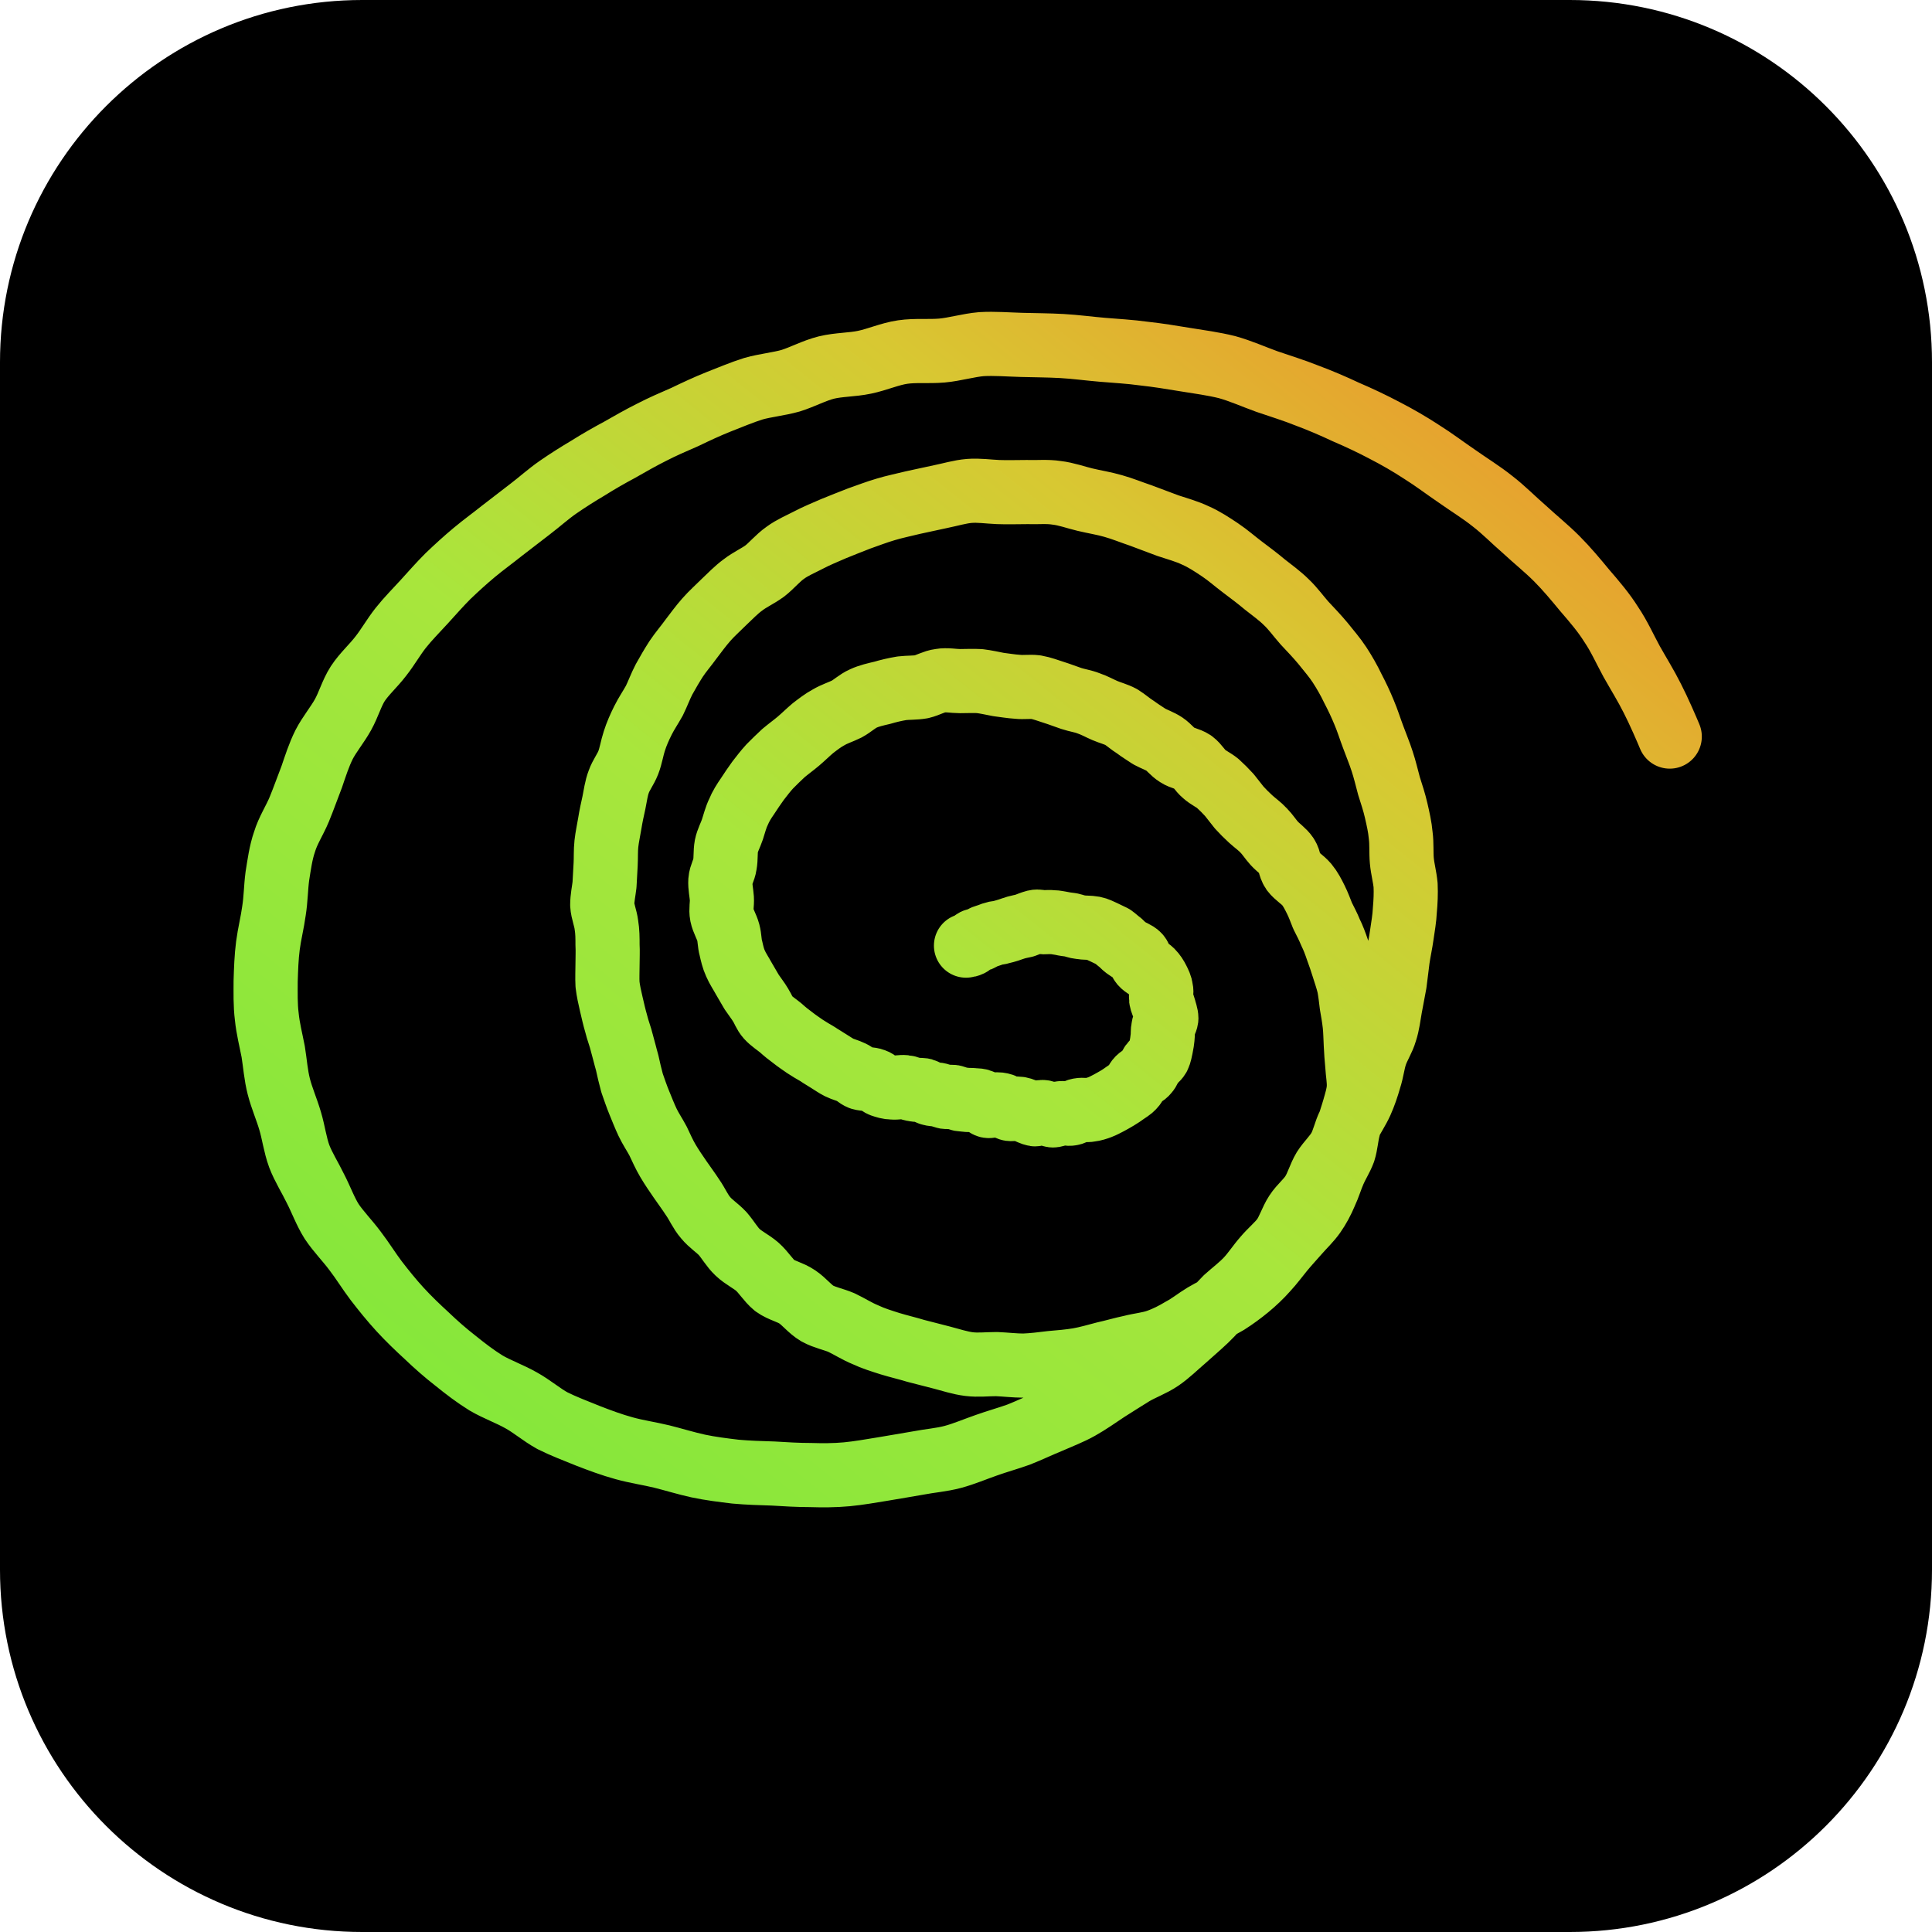
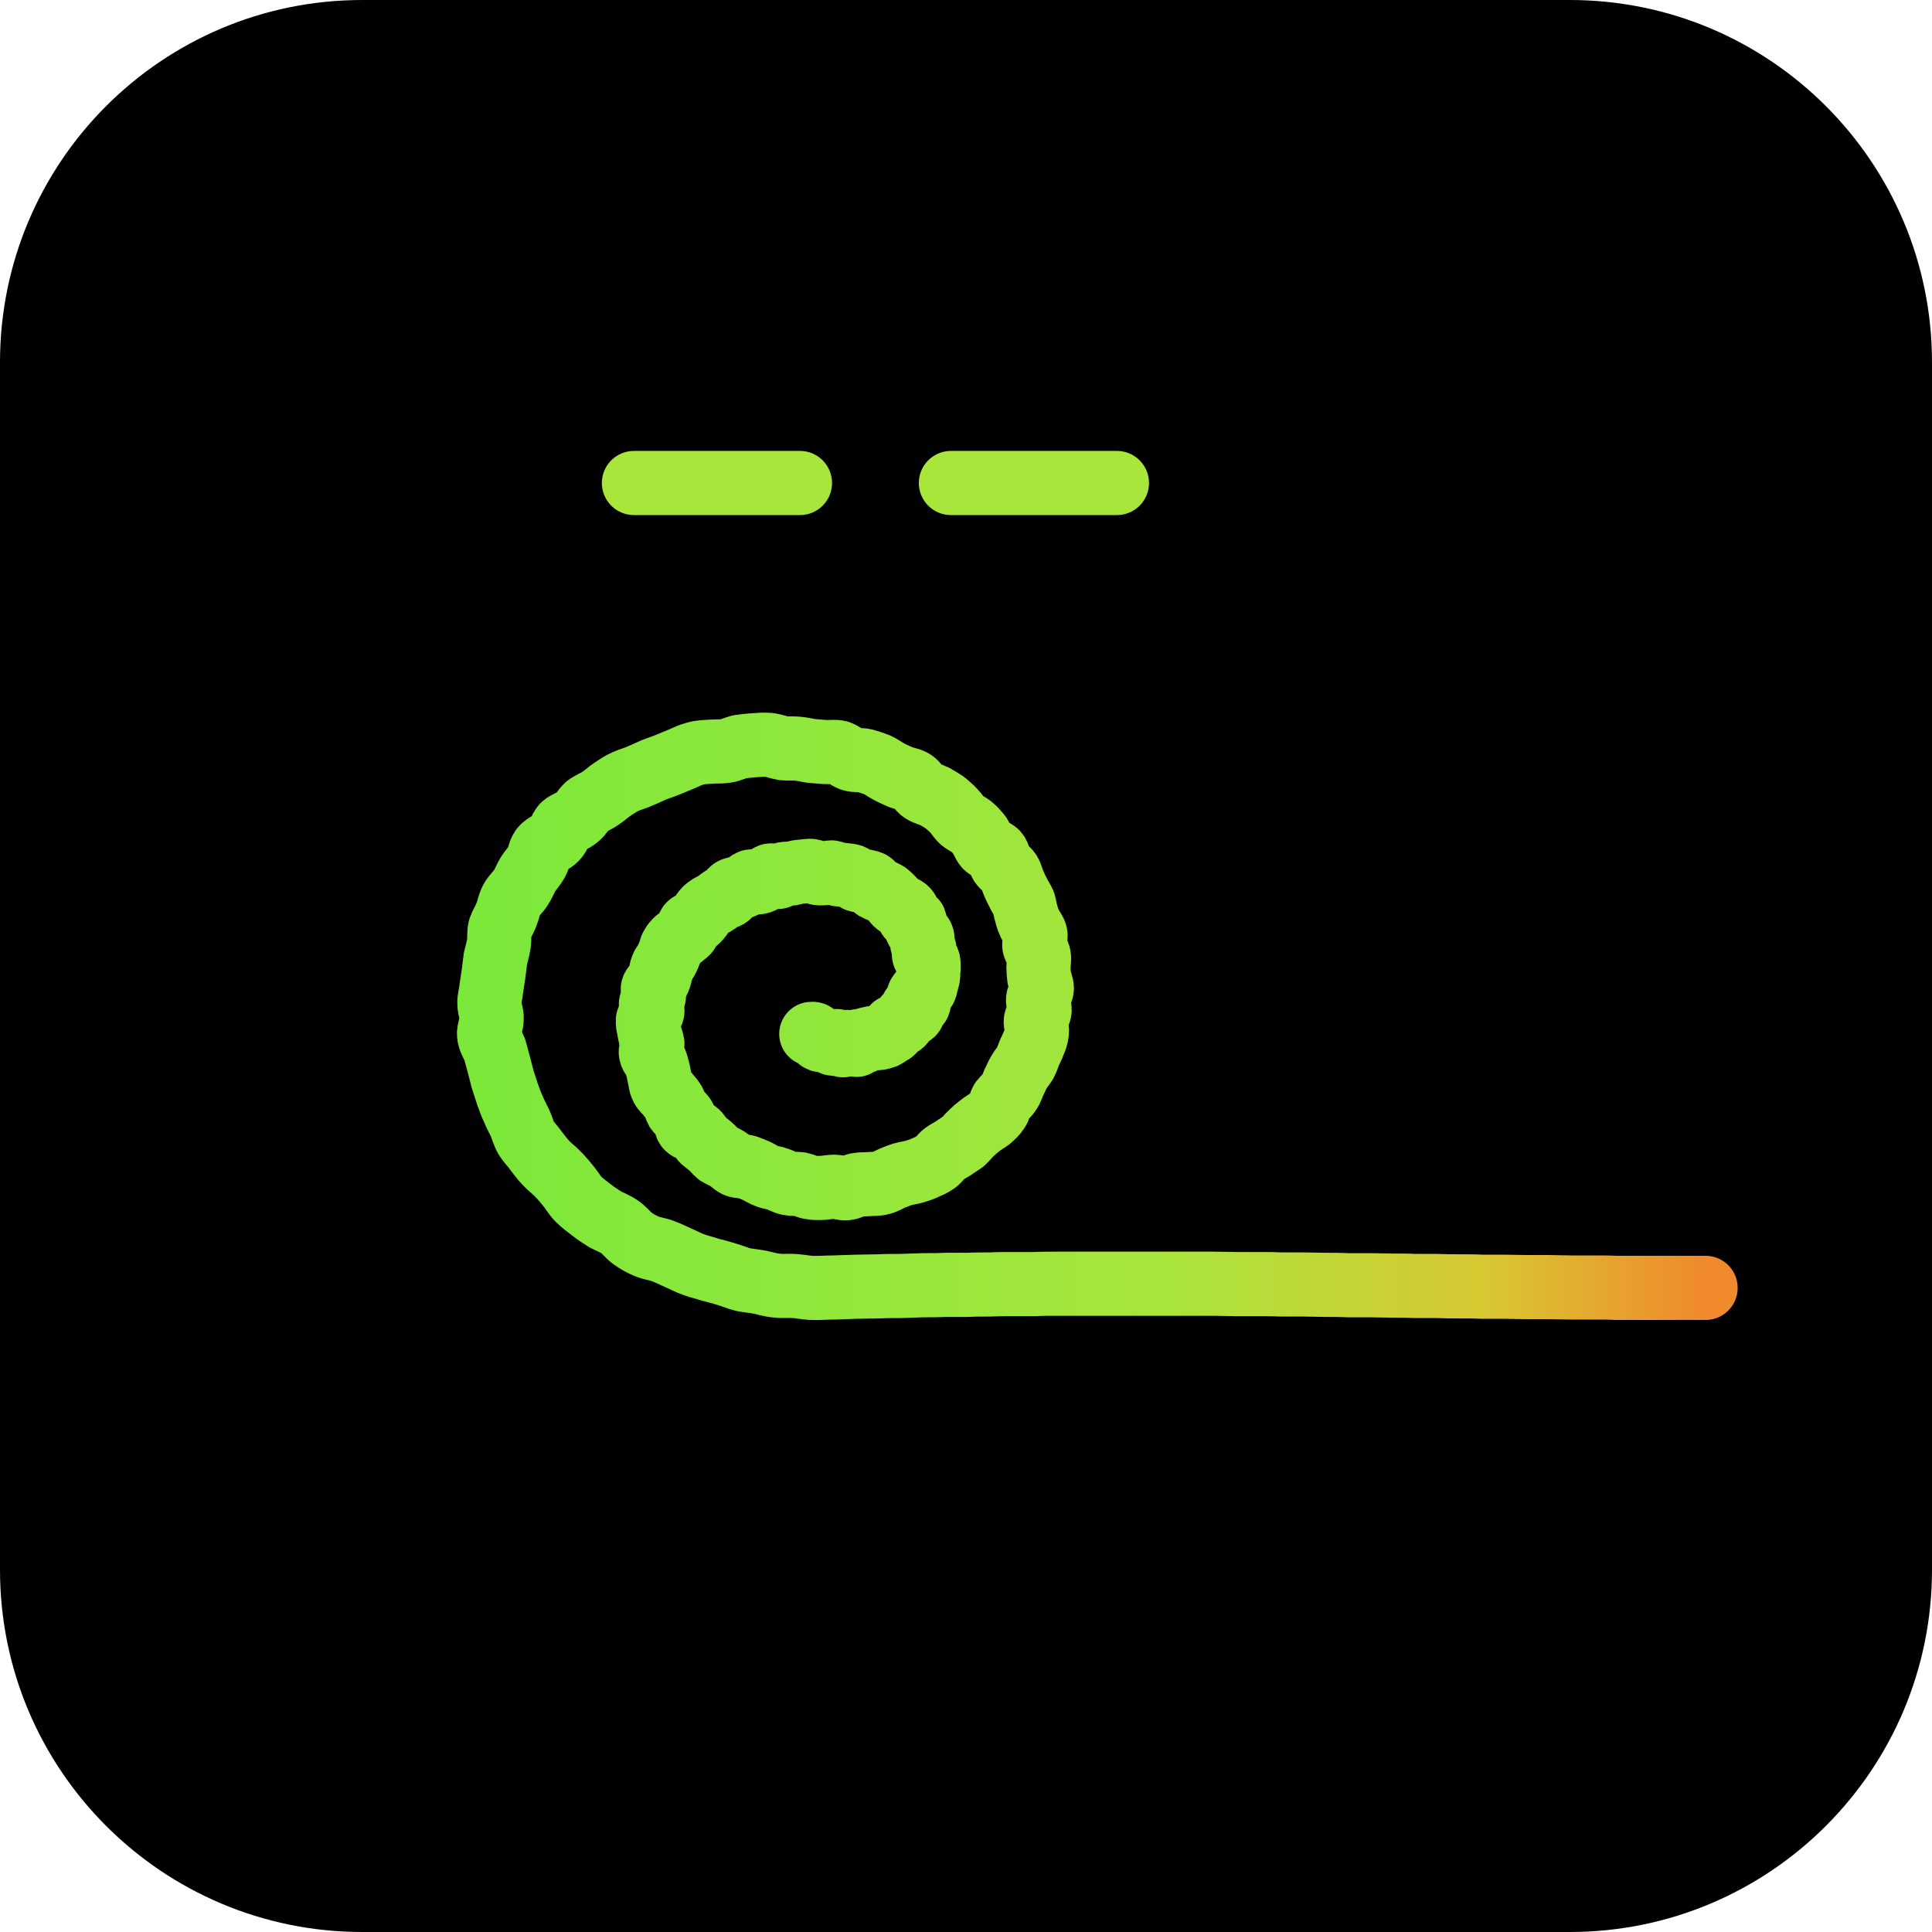
<svg xmlns="http://www.w3.org/2000/svg" viewBox="0 0 512 512" width="512" height="512">
  <defs>
-     <linearGradient id="whirl" x1="0%" y1="100%" x2="100%" y2="0%">
+     <linearGradient id="whirl" x1="0%" y1="0%" x2="100%" y2="0%">
      <stop offset="0%" stop-color="#7CE83A" />
-       <stop offset="45%" stop-color="#A8E63C" />
-       <stop offset="72%" stop-color="#D8C832" />
+       <stop offset="55%" stop-color="#A8E63C" />
+       <stop offset="82%" stop-color="#D8C832" />
      <stop offset="100%" stop-color="#F08A2C" />
    </linearGradient>
  </defs>
  <rect width="512" height="512" rx="96" fill="#000000" />
-   <path d="M 256.0 250.6 C 256.2 250.6, 256.7 250.5, 257.1 250.3 C 257.4 250.1, 257.9 249.5, 258.3 249.3 C 258.7 249.1, 259.0 249.2, 259.5 249.0 C 259.9 248.8, 260.3 248.6, 260.8 248.3 C 261.3 248.1, 261.8 248.0, 262.3 247.8 C 262.8 247.6, 263.3 247.4, 263.8 247.3 C 264.3 247.2, 264.8 247.2, 265.4 247.0 C 265.9 246.9, 266.5 246.7, 267.2 246.5 C 267.8 246.3, 268.6 246.0, 269.3 245.8 C 270.0 245.6, 270.6 245.5, 271.5 245.3 C 272.3 245.0, 273.5 244.5, 274.3 244.3 C 275.1 244.1, 275.7 244.4, 276.5 244.4 C 277.3 244.4, 278.2 244.3, 279.0 244.4 C 279.8 244.4, 280.5 244.6, 281.3 244.7 C 282.1 244.9, 283.0 245.0, 283.8 245.1 C 284.7 245.3, 285.3 245.6, 286.3 245.7 C 287.3 245.9, 288.8 245.8, 289.8 246.0 C 290.8 246.2, 291.5 246.6, 292.4 247.0 C 293.2 247.4, 294.1 247.8, 294.9 248.2 C 295.6 248.7, 296.2 249.3, 296.9 249.8 C 297.5 250.4, 298.1 251.0, 298.9 251.5 C 299.7 252.1, 301.1 252.5, 301.7 253.2 C 302.3 253.8, 302.0 254.7, 302.6 255.4 C 303.2 256.1, 304.5 256.7, 305.2 257.4 C 305.9 258.1, 306.4 258.9, 306.8 259.7 C 307.2 260.5, 307.6 261.3, 307.7 262.2 C 307.9 263.0, 307.6 263.8, 307.7 264.7 C 307.8 265.5, 308.3 266.4, 308.5 267.2 C 308.7 268.1, 309.1 269.0, 309.1 269.9 C 309.0 270.7, 308.4 271.5, 308.3 272.3 C 308.1 273.2, 308.2 274.1, 308.1 274.9 C 308.0 275.8, 307.9 276.6, 307.7 277.5 C 307.5 278.3, 307.4 279.2, 307.0 280.0 C 306.6 280.7, 305.7 281.3, 305.2 282.0 C 304.7 282.7, 304.5 283.6, 303.9 284.2 C 303.4 284.9, 302.3 285.3, 301.7 285.9 C 301.1 286.5, 300.9 287.4, 300.3 288.0 C 299.8 288.6, 298.9 289.1, 298.2 289.6 C 297.5 290.1, 296.8 290.6, 296.1 291.0 C 295.3 291.5, 294.5 291.9, 293.8 292.3 C 293.0 292.7, 292.3 293.1, 291.5 293.4 C 290.7 293.7, 289.8 294.0, 288.9 294.1 C 288.0 294.3, 286.9 294.0, 286.0 294.2 C 285.2 294.3, 284.7 295.0, 283.9 295.1 C 283.1 295.3, 282.0 294.9, 281.2 295.0 C 280.4 295.0, 279.9 295.6, 279.0 295.6 C 278.2 295.5, 277.1 294.7, 276.3 294.7 C 275.5 294.6, 275.0 295.3, 274.3 295.3 C 273.6 295.2, 272.7 294.7, 271.9 294.4 C 271.1 294.1, 270.4 293.8, 269.7 293.8 C 269.0 293.7, 268.4 294.0, 267.7 293.9 C 267.1 293.8, 266.4 293.2, 265.7 292.9 C 265.1 292.7, 264.4 292.6, 263.8 292.7 C 263.2 292.7, 262.5 293.2, 261.9 293.1 C 261.3 293.0, 260.7 292.1, 260.1 291.9 C 259.5 291.6, 258.9 291.6, 258.3 291.6 C 257.7 291.5, 257.0 291.5, 256.4 291.5 C 255.7 291.4, 255.1 291.4, 254.5 291.3 C 253.9 291.1, 253.3 290.9, 252.6 290.7 C 252.0 290.6, 251.2 290.8, 250.6 290.7 C 249.9 290.5, 249.3 290.3, 248.6 290.1 C 247.9 290.0, 247.1 290.0, 246.5 289.8 C 245.8 289.6, 245.3 289.1, 244.6 288.9 C 243.9 288.8, 242.9 288.9, 242.1 288.7 C 241.3 288.6, 240.8 288.2, 239.8 288.1 C 238.9 288.0, 237.6 288.3, 236.5 288.2 C 235.5 288.2, 234.6 287.9, 233.7 287.6 C 232.9 287.3, 232.5 286.6, 231.6 286.3 C 230.6 285.9, 229.1 286.0, 228.1 285.7 C 227.1 285.3, 226.6 284.6, 225.7 284.2 C 224.7 283.7, 223.4 283.4, 222.4 282.9 C 221.4 282.4, 220.6 281.8, 219.6 281.2 C 218.7 280.6, 217.6 280.0, 216.6 279.3 C 215.5 278.7, 214.4 278.0, 213.3 277.3 C 212.3 276.6, 211.1 275.8, 210.1 275.0 C 209.0 274.2, 208.0 273.4, 206.9 272.4 C 205.8 271.5, 204.4 270.6, 203.5 269.6 C 202.6 268.6, 202.3 267.5, 201.6 266.4 C 200.9 265.2, 200.0 264.1, 199.2 262.9 C 198.5 261.7, 197.8 260.5, 197.1 259.3 C 196.4 258.0, 195.5 256.7, 194.9 255.3 C 194.3 254.0, 194.0 252.6, 193.7 251.3 C 193.3 249.9, 193.4 248.6, 193.0 247.1 C 192.6 245.6, 191.6 244.0, 191.3 242.5 C 191.0 241.0, 191.4 239.6, 191.3 238.1 C 191.2 236.6, 190.8 234.9, 190.9 233.4 C 191.0 231.9, 191.9 230.6, 192.1 229.1 C 192.4 227.5, 192.2 225.8, 192.5 224.2 C 192.8 222.7, 193.6 221.3, 194.1 219.8 C 194.6 218.3, 195.0 216.6, 195.7 215.2 C 196.3 213.7, 197.2 212.3, 198.1 211.0 C 199.0 209.6, 199.9 208.3, 200.9 206.9 C 201.9 205.6, 202.9 204.3, 204.0 203.1 C 205.2 201.9, 206.4 200.7, 207.6 199.6 C 208.9 198.5, 210.3 197.5, 211.6 196.4 C 212.9 195.3, 214.1 194.1, 215.4 193.0 C 216.7 192.0, 218.1 190.9, 219.6 190.1 C 221.1 189.2, 222.8 188.7, 224.4 187.9 C 225.9 187.1, 227.2 185.8, 228.8 185.1 C 230.3 184.4, 232.1 184.0, 233.8 183.6 C 235.5 183.1, 237.2 182.7, 239.0 182.4 C 240.7 182.2, 242.5 182.3, 244.2 182.0 C 245.9 181.6, 247.5 180.6, 249.2 180.4 C 250.9 180.1, 252.7 180.5, 254.4 180.5 C 256.2 180.5, 257.9 180.4, 259.6 180.5 C 261.3 180.7, 263.0 181.1, 264.6 181.4 C 266.3 181.6, 267.9 181.9, 269.6 182.0 C 271.3 182.2, 272.9 181.9, 274.5 182.1 C 276.2 182.4, 277.7 183.0, 279.3 183.5 C 280.9 184.0, 282.4 184.6, 283.9 185.1 C 285.4 185.6, 287.0 185.8, 288.5 186.4 C 290.0 186.9, 291.4 187.7, 292.8 188.3 C 294.2 188.9, 295.8 189.3, 297.1 190.0 C 298.4 190.8, 299.6 191.9, 300.9 192.7 C 302.1 193.6, 303.4 194.4, 304.6 195.2 C 305.9 195.9, 307.4 196.4, 308.6 197.2 C 309.8 198.0, 310.7 199.3, 312.0 200.1 C 313.2 200.9, 314.9 201.1, 316.1 201.9 C 317.3 202.8, 318.0 204.2, 319.1 205.1 C 320.2 206.1, 321.6 206.7, 322.7 207.6 C 323.8 208.6, 324.8 209.6, 325.8 210.7 C 326.7 211.8, 327.5 212.9, 328.4 214.0 C 329.4 215.1, 330.4 216.1, 331.5 217.1 C 332.6 218.1, 333.9 219.0, 334.9 220.1 C 335.9 221.1, 336.7 222.4, 337.7 223.5 C 338.7 224.6, 340.2 225.6, 341.0 226.8 C 341.8 228.0, 341.7 229.6, 342.6 230.9 C 343.5 232.1, 345.2 233.1, 346.3 234.4 C 347.3 235.6, 348.0 237.0, 348.7 238.4 C 349.4 239.8, 349.9 241.2, 350.5 242.7 C 351.2 244.1, 352.0 245.6, 352.6 247.1 C 353.3 248.5, 353.9 250.1, 354.4 251.6 C 355.0 253.2, 355.5 254.7, 356.0 256.3 C 356.5 257.9, 357.1 259.6, 357.5 261.3 C 357.8 262.9, 358.0 264.6, 358.2 266.3 C 358.5 268.0, 358.8 269.7, 359.0 271.5 C 359.2 273.3, 359.2 275.0, 359.3 276.8 C 359.4 278.6, 359.5 280.5, 359.7 282.4 C 359.8 284.3, 360.2 286.3, 360.1 288.2 C 360.0 290.1, 359.4 291.9, 358.9 293.7 C 358.4 295.5, 357.7 297.3, 357.3 299.2 C 356.8 301.1, 356.7 303.2, 356.1 305.1 C 355.4 307.0, 354.3 308.6, 353.5 310.5 C 352.7 312.3, 352.1 314.4, 351.2 316.3 C 350.4 318.2, 349.4 320.1, 348.2 321.8 C 347.0 323.5, 345.4 325.0, 344.0 326.6 C 342.6 328.2, 341.2 329.7, 339.8 331.4 C 338.4 333.1, 337.1 334.9, 335.6 336.5 C 334.1 338.2, 332.4 339.8, 330.7 341.2 C 329.0 342.6, 327.1 344.0, 325.2 345.2 C 323.2 346.4, 321.1 347.3, 319.1 348.5 C 317.1 349.7, 315.3 351.2, 313.2 352.3 C 311.2 353.5, 309.1 354.6, 306.8 355.4 C 304.6 356.2, 302.1 356.4, 299.8 357.0 C 297.4 357.5, 295.1 358.2, 292.8 358.7 C 290.5 359.3, 288.1 360.0, 285.8 360.4 C 283.4 360.8, 281.0 361.0, 278.6 361.2 C 276.2 361.5, 273.8 361.8, 271.3 361.9 C 268.9 361.9, 266.5 361.6, 264.1 361.5 C 261.6 361.5, 259.2 361.8, 256.8 361.5 C 254.4 361.2, 252.0 360.4, 249.7 359.8 C 247.4 359.2, 245.0 358.6, 242.7 358.0 C 240.4 357.3, 238.2 356.8, 235.9 356.1 C 233.7 355.4, 231.4 354.7, 229.3 353.7 C 227.1 352.8, 225.1 351.5, 223.0 350.5 C 220.9 349.6, 218.6 349.2, 216.6 348.1 C 214.7 347.0, 213.1 344.9, 211.3 343.7 C 209.4 342.4, 207.1 342.0, 205.3 340.7 C 203.6 339.3, 202.4 337.2, 200.7 335.7 C 199.1 334.3, 197.1 333.4, 195.5 331.9 C 194.0 330.5, 192.9 328.5, 191.5 326.9 C 190.1 325.4, 188.3 324.3, 187.0 322.7 C 185.6 321.1, 184.8 319.1, 183.6 317.4 C 182.5 315.7, 181.3 314.1, 180.2 312.5 C 179.1 310.9, 178.0 309.3, 177.0 307.6 C 176.0 305.9, 175.2 304.1, 174.4 302.4 C 173.5 300.7, 172.4 299.1, 171.6 297.4 C 170.8 295.7, 170.1 293.9, 169.4 292.2 C 168.7 290.5, 168.1 288.7, 167.5 287.0 C 167.0 285.2, 166.6 283.4, 166.2 281.6 C 165.7 279.9, 165.3 278.1, 164.8 276.4 C 164.4 274.7, 163.7 273.0, 163.3 271.3 C 162.8 269.6, 162.4 267.8, 162.0 266.1 C 161.6 264.4, 161.2 262.6, 161.0 260.9 C 160.9 259.1, 161.0 257.3, 161.0 255.6 C 161.0 253.8, 161.1 252.1, 161.0 250.4 C 161.0 248.6, 161.0 246.9, 160.7 245.1 C 160.5 243.4, 159.7 241.5, 159.6 239.8 C 159.6 238.0, 160.0 236.2, 160.2 234.5 C 160.3 232.7, 160.4 230.9, 160.5 229.1 C 160.6 227.3, 160.5 225.4, 160.7 223.6 C 160.9 221.8, 161.3 220.0, 161.6 218.2 C 161.9 216.3, 162.3 214.5, 162.7 212.7 C 163.1 210.8, 163.3 208.9, 164.0 207.1 C 164.6 205.4, 165.8 203.9, 166.5 202.1 C 167.2 200.3, 167.5 198.2, 168.1 196.4 C 168.7 194.5, 169.5 192.7, 170.4 190.9 C 171.3 189.1, 172.4 187.5, 173.4 185.7 C 174.3 183.9, 175.0 181.9, 176.0 180.0 C 177.0 178.2, 178.1 176.3, 179.2 174.6 C 180.4 172.8, 181.8 171.2, 183.1 169.4 C 184.4 167.7, 185.7 165.9, 187.2 164.2 C 188.6 162.6, 190.3 161.1, 191.9 159.5 C 193.5 158.0, 195.1 156.3, 196.9 155.0 C 198.7 153.6, 200.8 152.7, 202.7 151.3 C 204.5 149.9, 206.1 147.9, 208.1 146.5 C 210.0 145.1, 212.2 144.2, 214.3 143.1 C 216.4 142.0, 218.6 141.1, 220.9 140.1 C 223.1 139.2, 225.4 138.3, 227.7 137.4 C 230.0 136.6, 232.3 135.7, 234.7 135.0 C 237.0 134.3, 239.5 133.8, 241.9 133.2 C 244.4 132.7, 246.8 132.1, 249.3 131.6 C 251.8 131.1, 254.4 130.3, 256.9 130.1 C 259.4 129.9, 262.0 130.3, 264.5 130.4 C 267.1 130.5, 269.6 130.4, 272.2 130.4 C 274.8 130.5, 277.5 130.2, 280.0 130.6 C 282.6 130.9, 285.0 131.8, 287.5 132.4 C 290.0 133.0, 292.6 133.4, 295.0 134.1 C 297.5 134.8, 299.9 135.8, 302.3 136.6 C 304.7 137.5, 307.1 138.4, 309.5 139.3 C 311.9 140.1, 314.5 140.8, 316.8 141.9 C 319.1 142.9, 321.2 144.3, 323.3 145.7 C 325.4 147.1, 327.3 148.8, 329.3 150.3 C 331.3 151.8, 333.3 153.3, 335.2 154.9 C 337.1 156.4, 339.2 157.9, 340.9 159.6 C 342.7 161.3, 344.1 163.3, 345.7 165.1 C 347.4 166.9, 349.1 168.7, 350.6 170.5 C 352.1 172.4, 353.7 174.2, 355.0 176.2 C 356.3 178.2, 357.5 180.3, 358.5 182.4 C 359.6 184.5, 360.6 186.6, 361.5 188.8 C 362.4 190.9, 363.1 193.2, 363.9 195.3 C 364.7 197.5, 365.6 199.6, 366.3 201.8 C 367.0 203.9, 367.5 206.1, 368.1 208.3 C 368.8 210.5, 369.5 212.6, 370.0 214.8 C 370.5 217.0, 371.0 219.1, 371.2 221.4 C 371.5 223.6, 371.3 225.9, 371.5 228.1 C 371.7 230.3, 372.3 232.4, 372.5 234.6 C 372.6 236.8, 372.5 239.0, 372.3 241.2 C 372.2 243.4, 371.8 245.6, 371.5 247.7 C 371.2 249.9, 370.7 252.1, 370.4 254.2 C 370.1 256.4, 369.9 258.5, 369.6 260.6 C 369.2 262.8, 368.8 264.9, 368.4 267.0 C 368.0 269.2, 367.8 271.3, 367.1 273.4 C 366.5 275.5, 365.2 277.4, 364.5 279.5 C 363.8 281.6, 363.6 283.8, 362.9 285.9 C 362.3 288.0, 361.6 290.1, 360.7 292.1 C 359.8 294.1, 358.5 296.0, 357.5 298.0 C 356.5 300.0, 356.1 302.3, 355.0 304.3 C 353.9 306.3, 352.1 307.9, 350.9 309.8 C 349.7 311.8, 349.1 314.2, 347.9 316.1 C 346.7 318.1, 344.8 319.5, 343.5 321.5 C 342.2 323.5, 341.5 326.0, 340.1 328.0 C 338.7 329.9, 336.8 331.4, 335.2 333.3 C 333.6 335.1, 332.2 337.3, 330.5 339.1 C 328.8 340.9, 326.8 342.4, 324.9 344.1 C 323.1 345.9, 321.5 347.9, 319.6 349.7 C 317.7 351.5, 315.7 353.2, 313.7 355.0 C 311.7 356.7, 309.7 358.7, 307.5 360.2 C 305.3 361.7, 302.7 362.6, 300.3 364.0 C 298.0 365.4, 295.7 366.9, 293.3 368.4 C 290.9 370.0, 288.5 371.7, 286.0 373.1 C 283.5 374.5, 280.8 375.5, 278.1 376.7 C 275.4 377.8, 272.7 379.1, 269.9 380.2 C 267.1 381.2, 264.2 382.0, 261.4 383.0 C 258.5 384.0, 255.5 385.3, 252.5 386.1 C 249.5 386.9, 246.5 387.1, 243.4 387.7 C 240.3 388.2, 237.2 388.8, 234.0 389.3 C 230.9 389.8, 227.6 390.4, 224.4 390.7 C 221.2 391.0, 217.9 391.0, 214.7 390.9 C 211.4 390.9, 208.2 390.7, 204.9 390.5 C 201.6 390.4, 198.2 390.3, 194.9 390.0 C 191.6 389.6, 188.3 389.2, 185.0 388.5 C 181.8 387.8, 178.6 386.8, 175.4 386.0 C 172.1 385.2, 168.6 384.7, 165.4 383.8 C 162.1 382.9, 158.9 381.7, 155.8 380.5 C 152.6 379.2, 149.4 378.0, 146.4 376.5 C 143.5 374.9, 141.0 372.7, 138.1 371.1 C 135.1 369.4, 131.7 368.2, 128.8 366.5 C 125.9 364.7, 123.3 362.7, 120.7 360.6 C 118.0 358.5, 115.5 356.3, 113.1 354.0 C 110.7 351.8, 108.3 349.5, 106.0 347.0 C 103.8 344.6, 101.7 342.0, 99.7 339.4 C 97.8 336.9, 96.1 334.1, 94.1 331.5 C 92.1 328.8, 89.7 326.4, 87.9 323.7 C 86.2 321.0, 85.1 317.9, 83.6 315.0 C 82.2 312.1, 80.4 309.3, 79.3 306.4 C 78.2 303.4, 77.8 300.1, 76.9 297.1 C 76.0 294.0, 74.7 291.1, 73.9 288.0 C 73.1 284.9, 72.9 281.8, 72.4 278.7 C 71.8 275.6, 71.0 272.5, 70.7 269.4 C 70.3 266.3, 70.4 263.1, 70.4 260.0 C 70.5 256.8, 70.6 253.7, 71.0 250.6 C 71.4 247.5, 72.2 244.4, 72.6 241.4 C 73.1 238.3, 73.1 235.2, 73.5 232.2 C 74.0 229.1, 74.4 226.0, 75.4 223.1 C 76.3 220.1, 78.1 217.4, 79.3 214.5 C 80.5 211.6, 81.5 208.7, 82.6 205.9 C 83.6 203.0, 84.5 200.1, 85.9 197.3 C 87.3 194.6, 89.4 192.1, 90.9 189.4 C 92.4 186.7, 93.2 183.7, 94.8 181.2 C 96.5 178.6, 99.0 176.4, 100.9 173.9 C 102.8 171.5, 104.3 168.8, 106.2 166.4 C 108.1 164.0, 110.3 161.8, 112.4 159.5 C 114.5 157.2, 116.5 154.9, 118.7 152.7 C 121.0 150.5, 123.3 148.4, 125.7 146.4 C 128.1 144.4, 130.6 142.6, 133.1 140.6 C 135.6 138.7, 138.0 136.8, 140.5 134.9 C 143.0 133.0, 145.3 130.9, 147.9 129.1 C 150.5 127.3, 153.2 125.6, 155.9 124.0 C 158.6 122.3, 161.4 120.7, 164.2 119.2 C 167.0 117.6, 169.8 116.0, 172.6 114.6 C 175.5 113.1, 178.5 111.8, 181.5 110.5 C 184.4 109.1, 187.4 107.7, 190.4 106.5 C 193.5 105.3, 196.5 104.0, 199.7 103.0 C 202.9 102.1, 206.3 101.8, 209.5 100.9 C 212.7 99.9, 215.8 98.2, 219.0 97.4 C 222.3 96.6, 225.8 96.7, 229.1 96.0 C 232.5 95.3, 235.8 93.8, 239.2 93.3 C 242.6 92.8, 246.1 93.2, 249.6 92.9 C 253.0 92.6, 256.6 91.5, 260.1 91.2 C 263.6 91.0, 267.1 91.3, 270.7 91.4 C 274.3 91.5, 277.8 91.5, 281.4 91.7 C 285.0 91.9, 288.6 92.4, 292.2 92.7 C 295.8 93.0, 299.5 93.2, 303.1 93.7 C 306.8 94.1, 310.5 94.7, 314.1 95.3 C 317.8 95.9, 321.6 96.4, 325.2 97.3 C 328.8 98.3, 332.1 99.8, 335.7 101.1 C 339.2 102.3, 342.8 103.4, 346.3 104.8 C 349.8 106.1, 353.3 107.6, 356.7 109.2 C 360.2 110.7, 363.6 112.3, 367.0 114.1 C 370.3 115.8, 373.6 117.7, 376.8 119.8 C 380.0 121.8, 383.0 124.1, 386.1 126.2 C 389.2 128.4, 392.5 130.4, 395.5 132.8 C 398.5 135.1, 401.1 137.8, 404.0 140.3 C 406.8 142.9, 409.8 145.3, 412.5 148.0 C 415.2 150.7, 417.6 153.6, 420.0 156.5 C 422.5 159.4, 425.0 162.3, 427.0 165.5 C 429.1 168.6, 430.6 172.0, 432.4 175.3 C 434.2 178.5, 436.2 181.7, 437.9 185.1 C 439.6 188.4, 441.8 193.5, 442.5 195.2" fill="none" stroke="url(#whirl)" stroke-width="17" stroke-linecap="round" stroke-linejoin="round" />
+   <line x1="168" y1="128" x2="212" y2="128" stroke="#A8E63C" stroke-width="17" stroke-linecap="round" />
+   <line x1="252" y1="128" x2="296" y2="128" stroke="#A8E63C" stroke-width="17" stroke-linecap="round" />
+   <path d="M 215.0 274.0 C 215.1 274.0, 215.5 273.9, 215.7 274.1 C 215.9 274.2, 216.2 274.5, 216.5 274.7 C 216.8 275.0, 217.1 275.5, 217.4 275.6 C 217.7 275.7, 217.9 275.6, 218.2 275.6 C 218.5 275.6, 218.7 275.6, 219.1 275.7 C 219.4 275.8, 219.8 276.2, 220.2 276.3 C 220.5 276.5, 220.9 276.7, 221.2 276.6 C 221.5 276.5, 221.5 275.8, 221.8 275.9 C 222.2 276.0, 223.1 276.9, 223.4 277.0 C 223.8 277.0, 223.8 276.4, 224.1 276.2 C 224.4 276.1, 224.7 276.1, 225.2 276.2 C 225.7 276.3, 226.6 276.9, 227.0 276.9 C 227.3 276.8, 227.1 276.1, 227.5 275.9 C 227.8 275.8, 228.5 276.1, 228.9 276.0 C 229.3 275.9, 229.5 275.6, 229.8 275.4 C 230.2 275.3, 230.6 275.2, 231.1 275.1 C 231.6 275.1, 232.3 275.2, 232.9 275.1 C 233.4 275.0, 233.9 274.9, 234.4 274.7 C 234.8 274.5, 235.1 274.3, 235.5 274.0 C 235.8 273.8, 236.3 273.6, 236.6 273.3 C 236.8 272.9, 236.6 272.4, 236.9 272.1 C 237.3 271.8, 238.2 271.8, 238.7 271.5 C 239.1 271.3, 239.3 270.9, 239.6 270.5 C 239.8 270.2, 239.8 269.7, 240.2 269.4 C 240.6 269.1, 241.7 268.9, 241.9 268.5 C 242.2 268.2, 241.5 267.6, 241.8 267.1 C 242.0 266.7, 243.2 266.5, 243.4 266.1 C 243.7 265.7, 243.2 265.1, 243.3 264.7 C 243.3 264.2, 243.4 263.8, 243.7 263.4 C 244.0 262.9, 244.8 262.5, 245.1 262.0 C 245.4 261.5, 245.3 261.0, 245.5 260.6 C 245.6 260.1, 245.8 259.6, 245.9 259.1 C 246.0 258.6, 246.0 258.1, 246.0 257.6 C 246.1 257.0, 246.1 256.5, 246.1 256.0 C 246.1 255.5, 246.1 255.0, 245.9 254.5 C 245.7 254.0, 245.1 253.7, 244.9 253.2 C 244.7 252.7, 245.1 252.1, 245.0 251.6 C 244.9 251.1, 244.5 250.7, 244.4 250.2 C 244.3 249.6, 244.6 248.9, 244.4 248.4 C 244.3 247.9, 243.8 247.6, 243.5 247.1 C 243.2 246.7, 242.9 246.2, 242.7 245.7 C 242.5 245.2, 242.6 244.5, 242.4 244.0 C 242.1 243.6, 241.3 243.5, 240.9 243.0 C 240.6 242.5, 240.8 241.7, 240.4 241.3 C 240.1 240.8, 239.5 240.6, 239.0 240.3 C 238.5 240.0, 237.9 239.8, 237.5 239.4 C 237.1 239.0, 236.8 238.5, 236.4 238.1 C 236.0 237.7, 235.6 237.3, 235.1 236.9 C 234.7 236.6, 234.1 236.4, 233.6 236.1 C 233.0 235.9, 232.5 235.7, 232.0 235.4 C 231.5 235.0, 231.3 234.3, 230.8 234.0 C 230.3 233.7, 229.6 233.7, 229.0 233.5 C 228.4 233.4, 227.8 233.4, 227.2 233.2 C 226.7 232.9, 226.2 232.4, 225.7 232.2 C 225.1 232.0, 224.5 232.0, 223.9 231.9 C 223.3 231.8, 222.7 231.8, 222.1 231.7 C 221.5 231.6, 221.0 231.3, 220.4 231.2 C 219.8 231.2, 219.2 231.4, 218.6 231.4 C 218.0 231.4, 217.4 231.5, 216.8 231.4 C 216.2 231.3, 215.6 230.9, 215.0 230.8 C 214.4 230.7, 213.8 230.9, 213.2 230.9 C 212.6 231.0, 212.0 231.0, 211.4 231.1 C 210.8 231.2, 210.3 231.4, 209.7 231.5 C 209.1 231.6, 208.4 231.5, 207.9 231.6 C 207.3 231.7, 206.8 232.3, 206.2 232.4 C 205.6 232.4, 204.8 231.9, 204.2 232.0 C 203.7 232.1, 203.3 232.8, 202.7 233.1 C 202.2 233.4, 201.7 233.7, 201.1 233.8 C 200.5 233.8, 199.6 233.5, 199.0 233.6 C 198.4 233.8, 198.0 234.3, 197.5 234.6 C 197.0 234.9, 196.4 235.1, 195.9 235.3 C 195.3 235.5, 194.5 235.5, 194.0 235.9 C 193.5 236.2, 193.4 237.0, 193.0 237.4 C 192.5 237.8, 191.8 237.8, 191.3 238.1 C 190.7 238.4, 190.4 238.9, 189.8 239.2 C 189.3 239.6, 188.7 239.8, 188.2 240.1 C 187.6 240.5, 187.1 240.8, 186.7 241.3 C 186.3 241.7, 186.1 242.3, 185.7 242.8 C 185.4 243.2, 185.0 243.7, 184.5 244.1 C 184.0 244.5, 183.1 244.7, 182.7 245.1 C 182.3 245.6, 182.5 246.4, 182.2 246.9 C 181.8 247.4, 181.2 247.7, 180.7 248.2 C 180.2 248.6, 179.4 249.0, 179.0 249.5 C 178.5 250.0, 178.2 250.5, 177.9 251.1 C 177.7 251.7, 177.6 252.3, 177.3 252.9 C 177.1 253.5, 176.8 254.0, 176.5 254.6 C 176.2 255.2, 175.7 255.7, 175.5 256.3 C 175.2 256.9, 175.2 257.6, 175.0 258.2 C 174.8 258.8, 174.7 259.4, 174.3 260.1 C 174.0 260.7, 173.2 261.3, 173.0 262.0 C 172.9 262.7, 173.4 263.3, 173.3 264.0 C 173.2 264.7, 172.6 265.4, 172.5 266.0 C 172.4 266.7, 173.0 267.3, 172.9 268.0 C 172.8 268.7, 171.9 269.6, 171.7 270.3 C 171.6 271.1, 171.8 271.7, 171.9 272.4 C 172.0 273.1, 172.2 273.8, 172.3 274.5 C 172.5 275.2, 172.8 275.9, 172.9 276.6 C 172.9 277.4, 172.3 278.4, 172.5 279.1 C 172.6 279.9, 173.3 280.4, 173.6 281.1 C 173.9 281.8, 174.1 282.5, 174.3 283.3 C 174.5 284.0, 174.6 284.8, 174.8 285.6 C 175.0 286.4, 175.0 287.3, 175.4 288.0 C 175.7 288.8, 176.4 289.3, 176.9 289.9 C 177.4 290.6, 178.0 291.1, 178.4 291.8 C 178.9 292.5, 179.0 293.5, 179.4 294.2 C 179.9 294.9, 180.7 295.2, 181.2 296.0 C 181.7 296.7, 181.6 298.0, 182.1 298.7 C 182.7 299.4, 183.8 299.4, 184.5 300.0 C 185.2 300.5, 185.6 301.4, 186.2 302.1 C 186.9 302.7, 187.6 303.2, 188.3 303.8 C 189.0 304.4, 189.6 305.2, 190.3 305.8 C 191.1 306.3, 192.0 306.6, 192.8 307.1 C 193.6 307.6, 194.3 308.4, 195.1 308.8 C 196.0 309.2, 197.1 309.0, 198.0 309.3 C 198.9 309.6, 199.8 310.0, 200.7 310.4 C 201.5 310.8, 202.4 311.4, 203.3 311.7 C 204.2 312.1, 205.2 312.1, 206.2 312.5 C 207.1 312.8, 208.0 313.4, 209.0 313.6 C 210.0 313.8, 211.0 313.7, 212.0 313.8 C 213.0 314.0, 214.0 314.6, 215.0 314.7 C 216.0 314.9, 217.0 314.8, 218.1 314.8 C 219.1 314.7, 220.1 314.5, 221.1 314.5 C 222.1 314.5, 223.2 315.0, 224.3 314.9 C 225.3 314.8, 226.2 314.2, 227.2 314.0 C 228.2 313.8, 229.3 313.9, 230.3 313.8 C 231.4 313.7, 232.5 313.8, 233.5 313.5 C 234.5 313.3, 235.4 312.7, 236.3 312.3 C 237.3 311.9, 238.2 311.5, 239.2 311.2 C 240.2 310.9, 241.3 310.8, 242.3 310.5 C 243.3 310.2, 244.3 309.9, 245.3 309.4 C 246.2 309.0, 247.2 308.6, 248.0 308.0 C 248.8 307.4, 249.4 306.4, 250.2 305.8 C 251.0 305.2, 251.9 304.8, 252.8 304.2 C 253.6 303.6, 254.5 303.1, 255.3 302.5 C 256.1 301.8, 256.6 301.0, 257.4 300.3 C 258.1 299.6, 258.8 299.0, 259.6 298.4 C 260.4 297.7, 261.4 297.2, 262.2 296.6 C 263.0 295.9, 263.8 295.2, 264.3 294.4 C 264.9 293.6, 265.0 292.5, 265.5 291.7 C 266.1 290.9, 267.0 290.3, 267.5 289.4 C 268.1 288.6, 268.3 287.7, 268.7 286.8 C 269.2 285.9, 269.5 285.0, 270.0 284.2 C 270.5 283.3, 271.2 282.5, 271.7 281.7 C 272.2 280.8, 272.4 279.9, 272.8 279.0 C 273.2 278.1, 273.7 277.2, 274.0 276.3 C 274.4 275.4, 274.7 274.5, 274.8 273.5 C 274.9 272.5, 274.4 271.5, 274.5 270.5 C 274.7 269.6, 275.4 268.7, 275.5 267.8 C 275.6 266.8, 275.0 265.8, 275.1 264.8 C 275.2 263.9, 276.0 263.0, 276.1 262.0 C 276.1 261.0, 275.6 260.1, 275.4 259.1 C 275.3 258.2, 275.2 257.2, 275.2 256.3 C 275.2 255.3, 275.5 254.3, 275.3 253.4 C 275.2 252.4, 274.3 251.6, 274.1 250.6 C 274.0 249.7, 274.6 248.6, 274.4 247.6 C 274.2 246.7, 273.4 245.9, 273.0 245.0 C 272.6 244.1, 272.2 243.2, 272.0 242.2 C 271.7 241.3, 271.6 240.3, 271.3 239.3 C 270.9 238.4, 270.3 237.6, 269.9 236.7 C 269.4 235.8, 269.0 234.9, 268.6 234.0 C 268.2 233.1, 268.0 232.0, 267.5 231.2 C 266.9 230.3, 265.9 229.8, 265.3 228.9 C 264.8 228.1, 264.8 226.8, 264.1 226.0 C 263.4 225.3, 262.0 225.0, 261.3 224.3 C 260.6 223.5, 260.3 222.4, 259.7 221.5 C 259.1 220.7, 258.4 219.9, 257.6 219.2 C 256.8 218.5, 255.7 218.1, 254.9 217.4 C 254.1 216.7, 253.6 215.7, 252.8 214.9 C 252.1 214.1, 251.2 213.4, 250.4 212.7 C 249.5 212.1, 248.5 211.5, 247.6 211.0 C 246.6 210.5, 245.4 210.3, 244.5 209.7 C 243.5 209.1, 243.0 207.7, 242.0 207.1 C 241.1 206.5, 239.8 206.4, 238.8 206.0 C 237.7 205.5, 236.7 205.1, 235.6 204.5 C 234.6 204.0, 233.6 203.2, 232.5 202.7 C 231.5 202.3, 230.3 201.9, 229.2 201.6 C 228.0 201.3, 226.8 201.6, 225.6 201.2 C 224.5 200.8, 223.4 199.8, 222.3 199.4 C 221.1 199.1, 219.8 199.4, 218.6 199.3 C 217.4 199.2, 216.2 199.1, 215.0 199.0 C 213.8 198.8, 212.5 198.5, 211.3 198.4 C 210.1 198.3, 208.9 198.4, 207.6 198.3 C 206.3 198.1, 205.0 197.5, 203.7 197.4 C 202.4 197.3, 201.1 197.4, 199.8 197.5 C 198.6 197.6, 197.3 197.7, 196.0 197.9 C 194.8 198.2, 193.7 198.8, 192.4 199.0 C 191.1 199.2, 189.7 199.1, 188.4 199.2 C 187.0 199.3, 185.6 199.3, 184.3 199.7 C 183.0 200.0, 181.9 200.6, 180.7 201.1 C 179.5 201.6, 178.3 202.1, 177.1 202.6 C 175.9 203.1, 174.6 203.5, 173.3 204.0 C 172.1 204.5, 171.0 205.1, 169.7 205.6 C 168.5 206.2, 167.1 206.5, 165.8 207.1 C 164.6 207.6, 163.5 208.4, 162.4 209.1 C 161.3 209.8, 160.3 210.8, 159.2 211.5 C 158.1 212.3, 156.7 212.8, 155.6 213.6 C 154.6 214.5, 154.1 215.7, 153.0 216.6 C 152.0 217.5, 150.3 217.9, 149.3 218.8 C 148.4 219.8, 148.3 221.2, 147.3 222.2 C 146.4 223.2, 144.6 223.7, 143.7 224.8 C 142.9 225.8, 142.9 227.3, 142.2 228.5 C 141.6 229.6, 140.6 230.6, 139.9 231.7 C 139.2 232.9, 138.8 234.1, 138.0 235.3 C 137.3 236.4, 136.1 237.4, 135.5 238.6 C 134.9 239.8, 134.7 241.2, 134.2 242.4 C 133.7 243.7, 132.9 244.9, 132.5 246.1 C 132.2 247.4, 132.4 248.8, 132.2 250.1 C 132.0 251.5, 131.6 252.7, 131.3 254.0 C 131.1 255.4, 131.0 256.7, 130.8 258.0 C 130.6 259.3, 130.4 260.7, 130.2 262.0 C 130.1 263.3, 129.6 264.7, 129.7 266.0 C 129.7 267.4, 130.4 268.7, 130.3 270.1 C 130.3 271.4, 129.5 272.9, 129.6 274.2 C 129.7 275.6, 130.6 276.8, 131.1 278.1 C 131.5 279.4, 131.8 280.8, 132.2 282.1 C 132.5 283.4, 132.9 284.7, 133.2 286.0 C 133.6 287.3, 134.1 288.7, 134.5 290.0 C 135.0 291.3, 135.4 292.6, 136.0 293.8 C 136.5 295.1, 137.2 296.3, 137.8 297.6 C 138.4 298.9, 138.7 300.3, 139.4 301.5 C 140.1 302.7, 141.2 303.7, 142.0 304.9 C 142.9 306.0, 143.7 307.2, 144.7 308.2 C 145.7 309.3, 146.9 310.1, 147.9 311.2 C 148.9 312.2, 149.8 313.3, 150.7 314.4 C 151.6 315.5, 152.3 316.8, 153.3 317.8 C 154.3 318.8, 155.5 319.7, 156.7 320.6 C 157.8 321.5, 159.1 322.3, 160.3 323.1 C 161.6 323.8, 163.1 324.3, 164.3 325.2 C 165.5 326.0, 166.4 327.3, 167.5 328.1 C 168.7 329.0, 170.0 329.7, 171.4 330.3 C 172.8 330.9, 174.4 331.0, 175.8 331.6 C 177.2 332.1, 178.5 332.8, 179.9 333.4 C 181.2 334.0, 182.6 334.7, 184.0 335.2 C 185.4 335.7, 186.8 336.0, 188.3 336.5 C 189.7 336.9, 191.1 337.2, 192.6 337.7 C 194.0 338.1, 195.4 338.7, 196.9 339.1 C 198.4 339.4, 199.9 339.5, 201.4 339.8 C 202.9 340.1, 204.3 340.6, 205.9 340.7 C 207.4 340.9, 208.9 340.7, 210.4 340.8 C 212.0 340.9, 213.3 341.2, 215.0 341.3 C 216.7 341.4, 218.9 341.2, 220.9 341.2 C 222.9 341.1, 224.9 341.1, 226.8 341.0 C 228.8 341.0, 230.8 340.9, 232.8 340.9 C 234.7 340.8, 236.7 340.8, 238.7 340.8 C 240.7 340.7, 242.6 340.7, 244.6 340.6 C 246.6 340.6, 248.6 340.6, 250.5 340.5 C 252.5 340.5, 254.5 340.5, 256.5 340.5 C 258.4 340.4, 260.4 340.4, 262.4 340.4 C 264.4 340.3, 266.3 340.3, 268.3 340.3 C 270.3 340.3, 272.3 340.3, 274.3 340.3 C 276.2 340.2, 278.2 340.2, 280.2 340.2 C 282.1 340.2, 284.1 340.2, 286.1 340.2 C 288.1 340.2, 290.0 340.2, 292.0 340.2 C 294.0 340.2, 296.0 340.2, 297.9 340.2 C 299.9 340.2, 301.9 340.2, 303.9 340.2 C 305.9 340.2, 307.8 340.2, 309.8 340.2 C 311.8 340.2, 313.7 340.2, 315.7 340.2 C 317.7 340.2, 319.7 340.2, 321.6 340.2 C 323.6 340.2, 325.6 340.3, 327.6 340.3 C 329.6 340.3, 331.5 340.3, 333.5 340.3 C 335.5 340.3, 337.4 340.3, 339.4 340.4 C 341.4 340.4, 343.4 340.4, 345.4 340.4 C 347.3 340.4, 349.3 340.5, 351.3 340.5 C 353.3 340.5, 355.2 340.5, 357.2 340.6 C 359.2 340.6, 361.1 340.6, 363.1 340.6 C 365.1 340.6, 367.1 340.7, 369.0 340.7 C 371.0 340.7, 373.0 340.7, 375.0 340.8 C 377.0 340.8, 378.9 340.8, 380.9 340.8 C 382.9 340.9, 384.8 340.9, 386.8 340.9 C 388.8 340.9, 390.8 340.9, 392.8 341.0 C 394.7 341.0, 396.7 341.0, 398.7 341.0 C 400.7 341.0, 402.6 341.1, 404.6 341.1 C 406.6 341.1, 408.5 341.1, 410.5 341.1 C 412.5 341.1, 414.5 341.2, 416.4 341.2 C 418.4 341.2, 420.4 341.2, 422.4 341.2 C 424.4 341.2, 426.3 341.2, 428.3 341.3 C 430.3 341.3, 432.3 341.3, 434.2 341.3 C 436.2 341.3, 438.2 341.3, 440.1 341.3 C 442.1 341.3, 444.1 341.3, 446.1 341.3 C 448.1 341.3, 451.0 341.3, 452.0 341.3" fill="none" stroke="url(#whirl)" stroke-width="17" stroke-linecap="round" stroke-linejoin="round" />
</svg>
